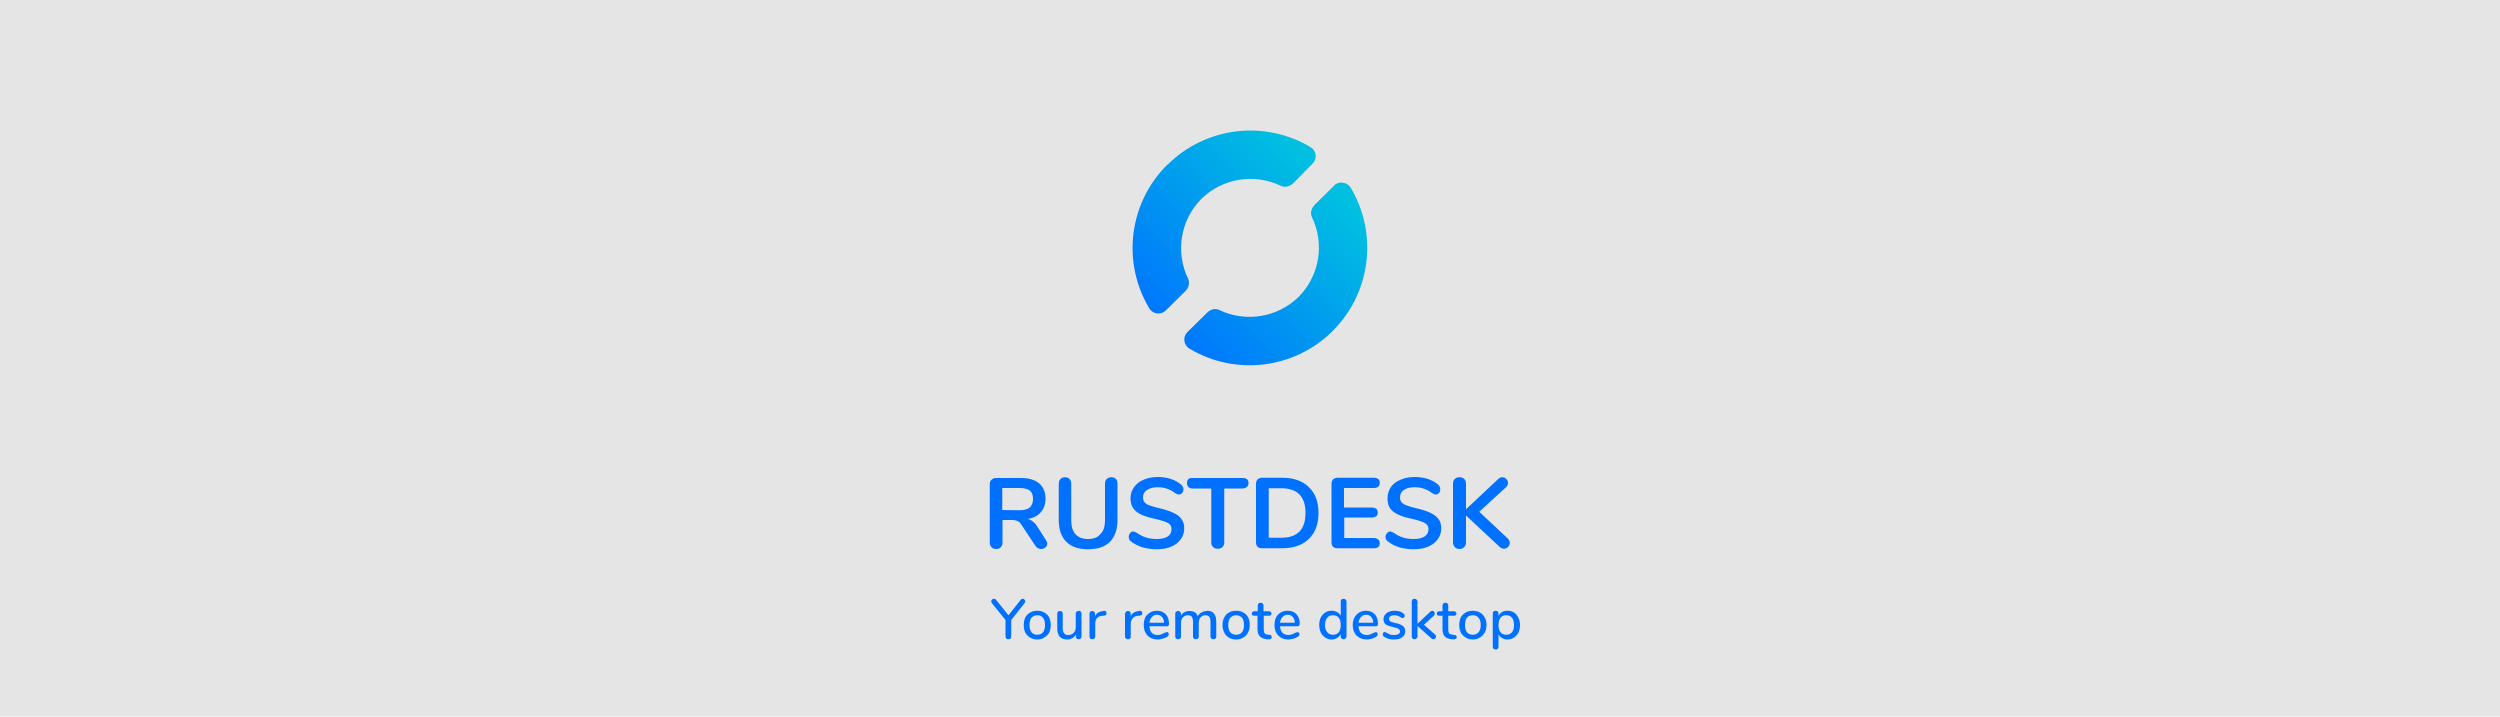
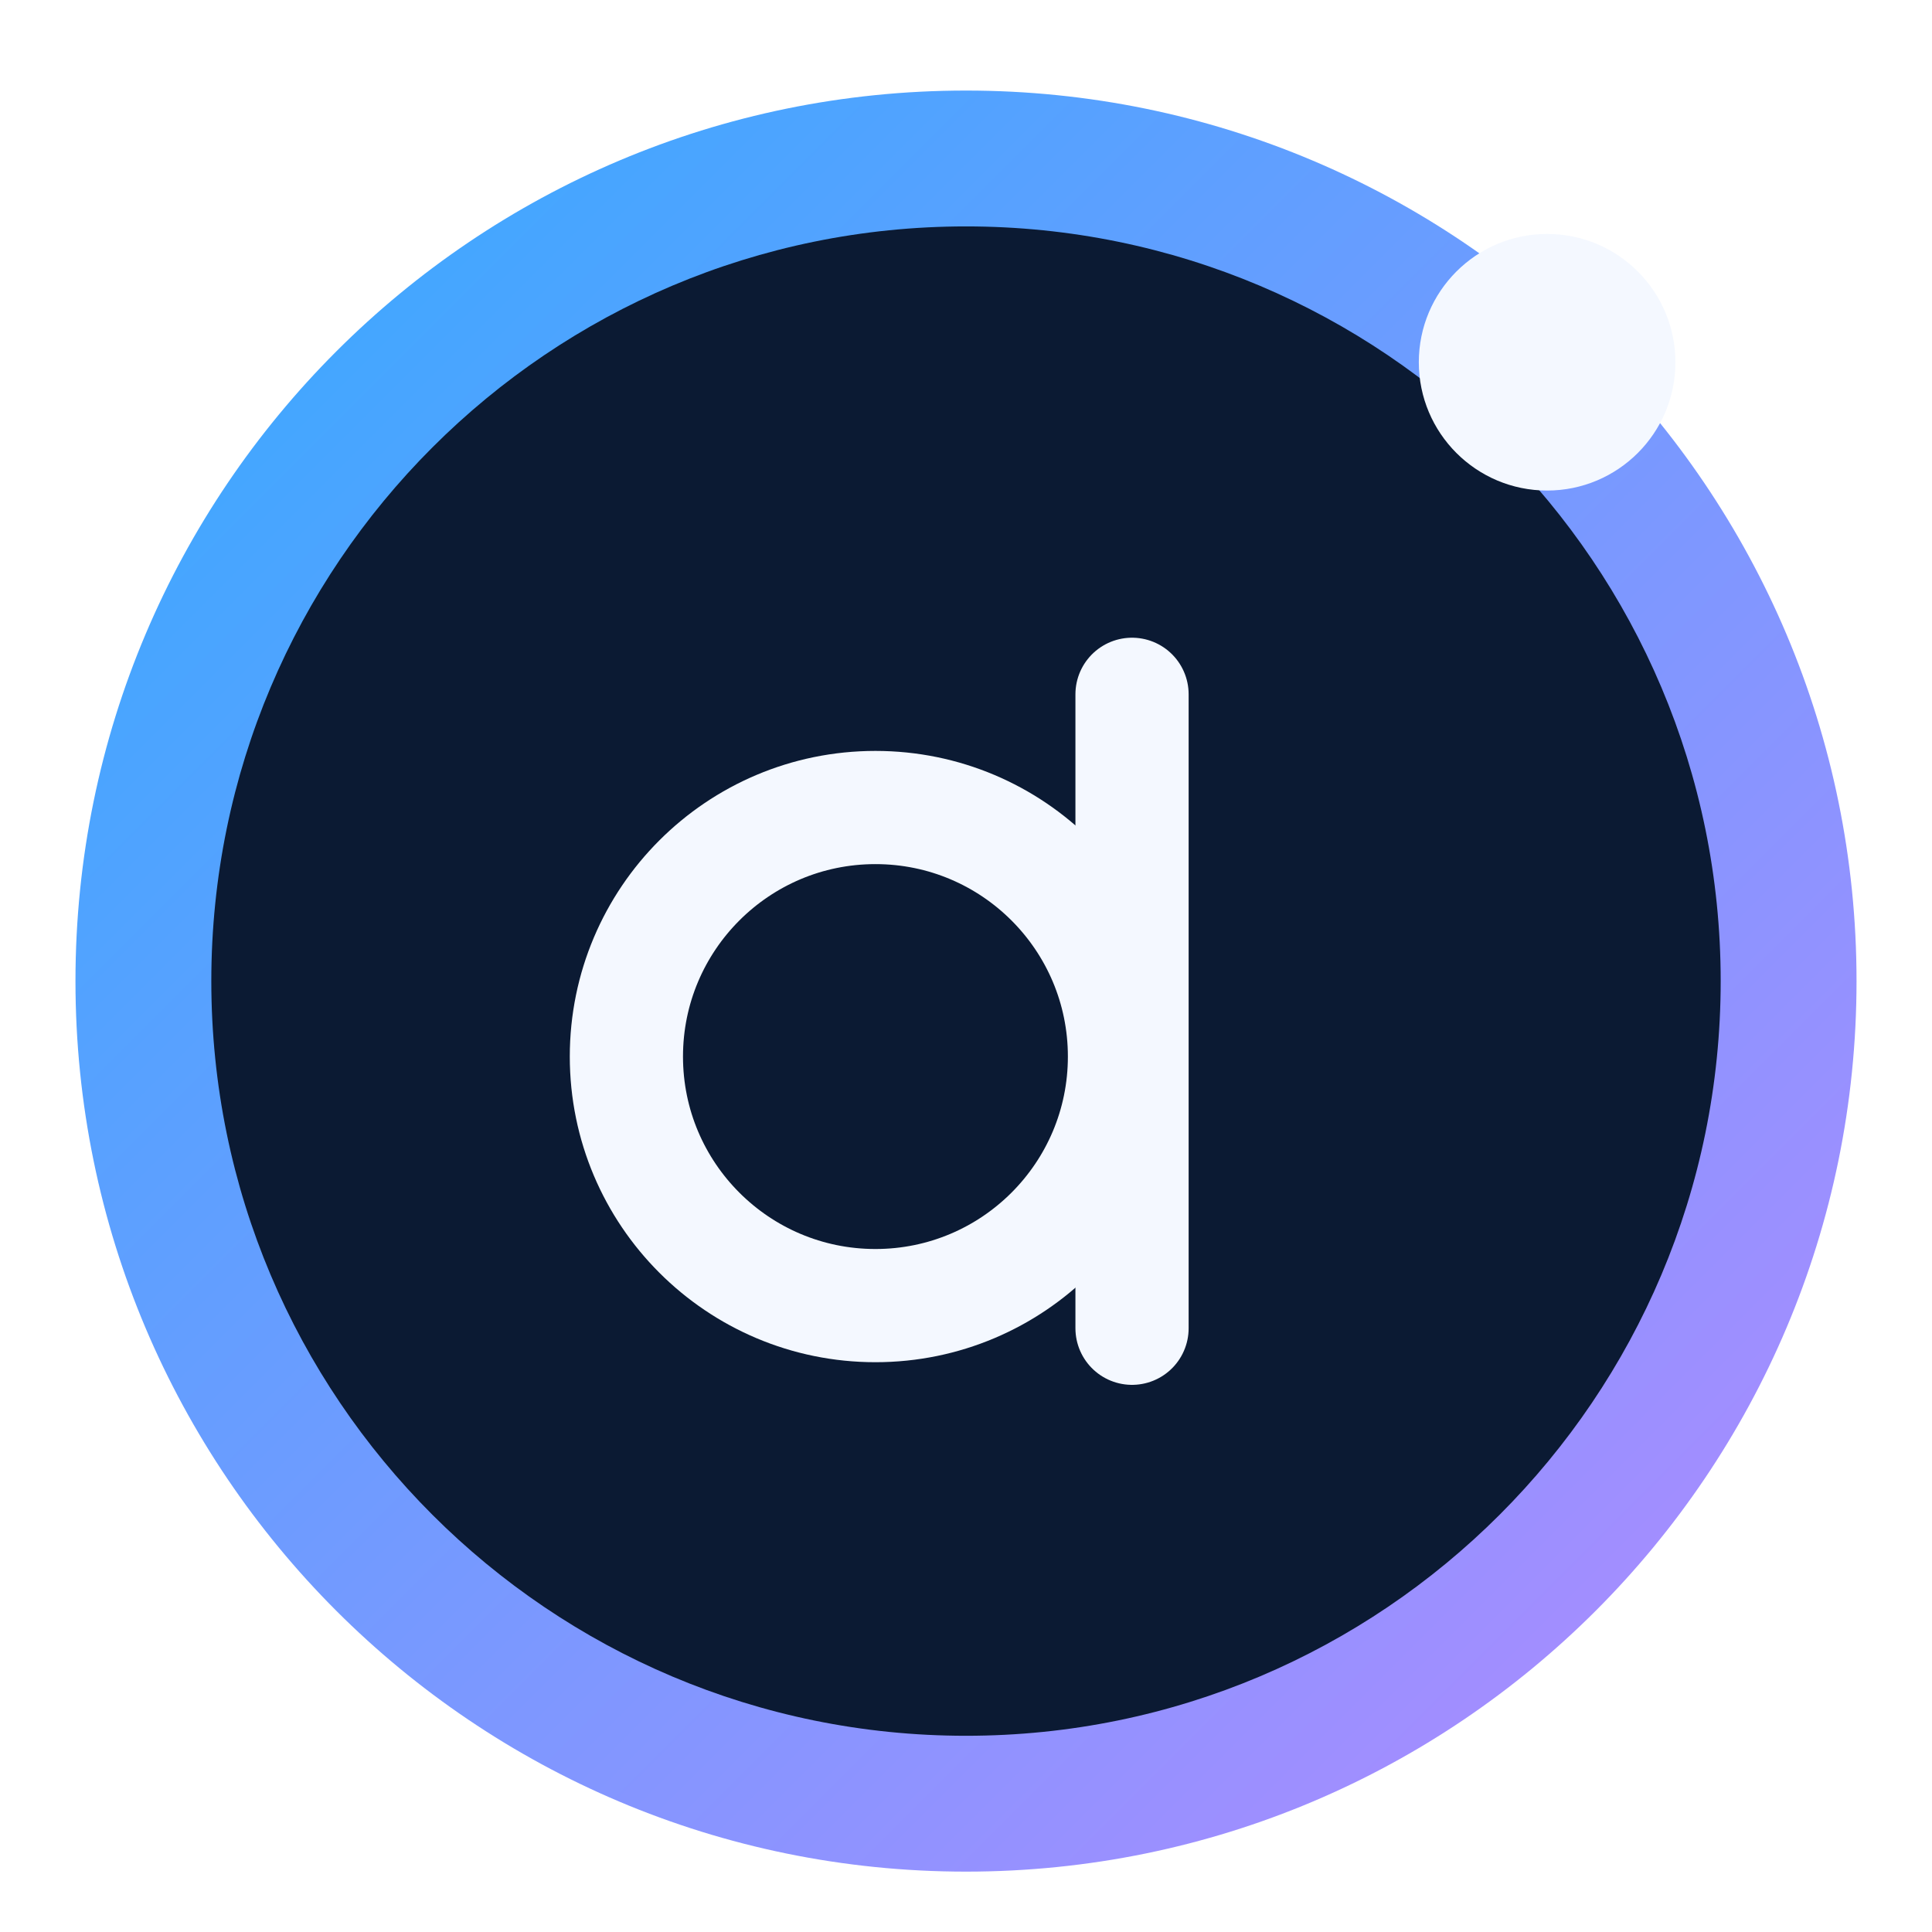
- <svg xmlns="http://www.w3.org/2000/svg" xmlns:xlink="http://www.w3.org/1999/xlink" xml:space="preserve" width="1000" height="286.6" style="clip-rule:evenodd;fill-rule:evenodd;stroke-linejoin:round;stroke-miterlimit:1.414">
-   <path d="M0 0h1000v286.6H0z" style="opacity:1;fill:#e5e5e5;fill-opacity:1;fill-rule:evenodd;stroke:none;stroke-width:.143px;stroke-linecap:butt;stroke-linejoin:miter;stroke-miterlimit:4;stroke-dasharray:none;stroke-dashoffset:0;stroke-opacity:1;marker:none" />
+ <svg xmlns="http://www.w3.org/2000/svg" viewBox="0 0 256 256">
  <defs>
-     <linearGradient xlink:href="#a" id="c" x1=".1" x2=".8" y1=".9" y2=".2" gradientTransform="matrix(94.00173 0 0 93.99768 453 52.2)" gradientUnits="userSpaceOnUse" />
-     <linearGradient id="a" x1=".1" x2=".8" y1=".9" y2=".2" gradientTransform="matrix(26.301 0 0 26.331 90.7 911.8)" gradientUnits="userSpaceOnUse">
-       <stop offset="0" stop-color="#004ba6" style="stop-color:#0071ff;stop-opacity:1" />
-       <stop offset="1" stop-color="#00bfe1" style="stop-color:#00bfe1;stop-opacity:1" />
+     <linearGradient id="g" x1="0.1" y1="0.1" x2="0.9" y2="0.9">
+       <stop offset="0" stop-color="#3da8ff" />
+       <stop offset="1" stop-color="#a98cff" />
    </linearGradient>
-     <path id="b" d="M412.8 154.2h247V204h-247z" />
  </defs>
-   <g style="clip-rule:evenodd;fill-rule:evenodd;stroke-linejoin:round;stroke-miterlimit:1.414">
-     <g style="font-size:40px;line-height:1.25;white-space:pre;shape-inside:url(#b);fill:#0071ff" transform="translate(-20 28.7)">
-       <path d="M438.4 187.4q.5.7.5 1.4 0 .9-.8 1.5-.7.6-1.7.6-.6 0-1.2-.3t-1-.9l-5.3-8q-.8-1.4-1.7-1.9-1-.5-2.4-.5H421v9q0 1.2-.7 1.9-.6.7-1.8.7-1.2 0-1.9-.7t-.7-2V165q0-1.2.7-1.8.7-.7 1.8-.7h10q4.8 0 7.3 2.2 2.5 2.1 2.5 6.1 0 3.3-1.9 5.4-1.8 2.1-5.2 2.7 1.2.3 2 1 1 .7 1.8 2zm-10.8-12q3 0 4.3-1.1 1.3-1.2 1.3-3.4 0-2.4-1.3-3.4-1.4-1-4.3-1h-6.7v8.8zm27.7 15.6q-5.8 0-8.8-3-3-3-3-8.8v-14.4q0-1.2.7-1.9.6-.7 1.8-.7 1.2 0 1.8.7.7.7.7 1.9v14.7q0 3.6 1.7 5.5 1.8 1.9 5 1.9 3.4 0 5-2 1.8-1.8 1.8-5.4v-14.7q0-1.2.7-1.9t1.8-.7q1.2 0 1.9.7.6.7.6 1.9v14.4q0 5.7-3 8.8-3 3-8.7 3zm27.4 0q-3 0-5.8-.8-2.7-.9-4.5-2.3-.9-.6-.9-1.9 0-.8.5-1.4.5-.7 1.2-.7t1.6.6q1.8 1.2 3.6 1.8 2 .6 4.2.6 3 0 4.5-1t1.5-3q0-1.6-1.4-2.4-1.5-.8-4.9-1.6-3.5-.7-5.7-1.7t-3.3-2.6q-1.1-1.5-1.1-4 0-2.4 1.4-4.4 1.4-2 3.8-3 2.6-1.1 5.7-1.1 5.7 0 9.3 3 .5.4.7.9.3.4.3 1 0 .9-.6 1.5-.4.6-1.1.6l-.8-.1-.9-.5q-1.6-1.2-3.2-1.7-1.5-.6-3.7-.6-2.7 0-4.3 1.1-1.6 1-1.6 3 0 1.7 1.4 2.6 1.4.8 4.8 1.6 3.5.8 5.7 1.8 2.3 1 3.4 2.5 1.2 1.5 1.2 3.8 0 2.5-1.4 4.4-1.3 1.9-3.9 3-2.4 1-5.7 1zm24.4-.2q-1.2 0-1.9-.7t-.7-1.8v-21.6h-7.3q-2.4 0-2.4-2.2t2.4-2H517q2.4 0 2.4 2t-2.4 2.2h-7.3v21.6q0 1.1-.7 1.8t-1.9.7zm17.8-.2q-1.2 0-1.9-.6-.6-.7-.6-1.8v-23.3q0-1.2.6-1.8.7-.7 1.9-.7h8q6.8 0 10.6 3.7 3.9 3.7 3.9 10.4t-3.9 10.4q-3.8 3.7-10.7 3.7zm7.6-4.2q9.7 0 9.7-9.9t-9.7-9.9h-5v19.8zm22.5 4.2q-1.1 0-1.8-.6-.6-.7-.6-1.8v-23.3q0-1.2.6-1.8.7-.7 1.8-.7h14.5q1.1 0 1.8.5.6.6.6 1.5 0 1-.6 1.6-.7.5-1.8.5h-11.9v7.8h11q1.2 0 1.9.5.6.5.6 1.5t-.6 1.5-1.8.5h-11v8.2h11.8q1.1 0 1.8.6.6.5.6 1.5t-.6 1.5-1.8.5zm30.5.4q-3.1 0-5.9-.8-2.7-.9-4.4-2.3-1-.6-1-1.9 0-.8.6-1.4.5-.7 1.2-.7t1.6.6q1.7 1.2 3.6 1.8 1.9.6 4.2.6 2.9 0 4.4-1 1.6-1 1.6-3 0-1.6-1.5-2.4-1.4-.8-4.8-1.6-3.5-.7-5.7-1.7t-3.4-2.6q-1-1.5-1-4 0-2.4 1.3-4.4 1.4-2 3.9-3 2.5-1.1 5.6-1.1 5.8 0 9.4 3 .5.4.7.9.2.4.2 1 0 .9-.5 1.5t-1.2.6l-.7-.1-.9-.5q-1.6-1.2-3.2-1.7-1.5-.6-3.8-.6-2.7 0-4.3 1.1-1.5 1-1.5 3 0 1.7 1.4 2.6 1.4.8 4.7 1.6 3.6.8 5.8 1.8 2.2 1 3.4 2.5 1.2 1.5 1.2 3.8 0 2.5-1.4 4.4-1.4 1.9-3.9 3-2.5 1-5.7 1zm37.6-4.3q.8.8.8 1.8 0 .9-.7 1.6-.7.7-1.6.7-1 0-1.9-.9l-13.3-12.4v10.8q0 1.1-.7 1.8-.7.8-1.9.8t-1.9-.8q-.7-.7-.7-1.8v-23.5q0-1.2.7-1.9t1.9-.7q1.2 0 1.9.7t.7 1.9V175l12.9-12.1q.7-.7 1.6-.7 1 0 1.6.7.7.7.7 1.6t-.8 1.7l-10.7 9.8z" aria-label="RUSTDESK" style="font-weight:700;font-family:Nunito;-inkscape-font-specification:&quot;Nunito Bold&quot;" />
-     </g>
-     <g style="font-size:22.667px;line-height:1.25;fill:#0071ff">
-       <path d="M390.8 212.4q.3-.4.7-.4.5 0 .8.3.3.4.3.8t-.3.7l-5.3 6.7v6.5q0 .6-.4 1-.3.2-.8.2t-.8-.3q-.3-.3-.3-.9v-6.5l-5.4-6.7q-.3-.3-.3-.7 0-.5.3-.8.4-.3.8-.3.5 0 .8.4l5 6.2zm6.6 15.9q-1.6 0-2.9-.8-1.2-.7-1.9-2-.6-1.3-.6-3t.6-3q.7-1.3 2-2 1.2-.7 2.8-.7t2.8.7q1.3.7 2 2 .6 1.3.6 3t-.6 3q-.7 1.3-2 2-1.2.8-2.8.8zm0-1.9q1.5 0 2.3-1 .8-1 .8-2.9t-.8-2.9q-.8-1-2.3-1t-2.3 1q-.8 1-.8 3 0 1.8.8 2.8.8 1 2.3 1zm16.5-9.6q.6 0 .9.3.3.3.3.8v9.2q0 .5-.3.8-.4.3-.9.3t-.8-.3q-.2-.3-.2-.7v-.9q-.6 1-1.5 1.5-1 .5-2 .5-4 0-4-4.5V218q0-.5.2-.8.3-.3.9-.3.5 0 .8.3.3.3.3.8v5.9q0 1.3.6 2 .5.6 1.6.6 1.4 0 2.2-.9.8-.8.8-2.3V218q0-.5.3-.8.3-.3.8-.3zm10.2 0q1 0 1 1 0 .4-.2.7-.2.2-.9.3h-.6q-1.5.2-2.2 1-.6 1-.6 2.1v5.2q0 .6-.4.8-.3.3-.8.3t-.8-.3q-.3-.2-.3-.8V218q0-.5.3-.8.3-.3.8-.3t.8.3q.3.3.3.8v1q.4-1 1.3-1.5t2-.6zm14.3 0q1 0 1 1 0 .4-.2.7l-.9.3h-.7q-1.4.2-2 1-.8 1-.8 2.1v5.2q0 .6-.3.8-.3.3-.8.3t-.8-.3q-.4-.2-.4-.8V218q0-.5.4-.8.3-.3.8-.3t.8.3q.3.3.3.8v1q.4-1 1.3-1.5.8-.5 2-.6zm10.9 8.5q.3 0 .5.3.2.2.2.6 0 .6-.8 1.1-.8.5-1.8.7-.9.3-1.7.3-2.7 0-4.2-1.6-1.5-1.5-1.5-4.2 0-1.7.6-3 .7-1.3 2-2 1.1-.7 2.7-.7 2.2 0 3.5 1.4 1.3 1.4 1.3 3.8 0 1-.8 1h-7q.2 3.5 3.3 3.5.9 0 1.5-.3l1.3-.6.4-.1.5-.2zm-4-6.9q-1.3 0-2 .9-.9.8-1 2.3h5.8q0-1.5-.8-2.3-.7-.9-2-.9zm20-1.6q3.7 0 3.7 4.4v6q0 .4-.3.7-.3.3-.8.3t-.9-.3q-.3-.3-.3-.8v-5.9q0-1.3-.5-2-.5-.6-1.5-.6-1.3 0-2 .9-.7.8-.7 2.3v5.3q0 .5-.3.8-.4.3-.9.3t-.8-.3q-.3-.3-.3-.8v-5.9q0-1.3-.5-2-.5-.6-1.6-.6-1.2 0-2 .9-.7.8-.7 2.3v5.3q0 .5-.3.8-.3.3-.8.3t-.9-.3q-.3-.3-.3-.8V218q0-.5.3-.8.4-.3.9-.3.4 0 .7.3.4.3.4.8v.8q.5-1 1.3-1.4 1-.5 2-.5 1.3 0 2.2.5.8.5 1.2 1.6.5-1 1.5-1.5 1-.6 2.2-.6zm11.7 11.5q-1.7 0-3-.8-1.2-.7-1.8-2-.7-1.3-.7-3t.7-3q.6-1.3 1.9-2 1.2-.7 2.9-.7t2.8.7q1.3.7 2 2 .6 1.3.6 3t-.7 3q-.6 1.3-1.9 2-1.2.8-2.8.8zm0-1.9q1.5 0 2.3-1 .8-1 .8-2.9t-.8-2.9q-.9-1-2.3-1t-2.4 1q-.8 1-.8 3 0 1.8.8 2.8.8 1 2.4 1zm13.3 0q.5.1.7.3.2.2.2.6 0 .5-.3.7-.4.3-1 .2h-.7q-1.8-.2-2.7-1.1-1-1-1-3v-5.3h-1.3q-1 0-1-.9 0-.4.3-.6.3-.3.7-.3h1.4v-2.3q0-.5.3-.8.3-.3.8-.3t.9.3q.3.3.3.8v2.3h2.2q.5 0 .7.3.3.2.3.6 0 .4-.3.7-.2.2-.7.2H488v5.5q0 1 .4 1.6.5.4 1.4.5zm11.2-1q.4 0 .6.2.2.2.2.6 0 .6-.8 1.1-.8.5-1.8.7-1 .3-1.8.3-2.6 0-4.1-1.6-1.5-1.5-1.5-4.2 0-1.7.6-3 .7-1.3 1.9-2t2.8-.7q2.2 0 3.5 1.4 1.3 1.4 1.3 3.8 0 1-.9 1h-7q.3 3.5 3.4 3.5.9 0 1.5-.3l1.3-.6.3-.1.5-.2zm-3.9-7q-1.3 0-2.1.9-.8.8-1 2.3h5.9q0-1.5-.8-2.3-.7-.9-2-.9zm22.3-6.4q.5 0 .8.3.4.3.4.8v14q0 .5-.4.8-.3.3-.8.3t-.8-.3q-.3-.3-.3-.8v-1q-.5 1-1.5 1.6-1 .6-2.2.6-1.4 0-2.5-.8-1.1-.7-1.8-2-.6-1.3-.6-3 0-1.8.6-3 .7-1.3 1.8-2 1-.7 2.5-.7 1.3 0 2.2.5 1 .5 1.5 1.5V213q0-.4.3-.7.3-.3.8-.3zm-4.2 14.4q1.5 0 2.3-1 .8-1 .8-2.9t-.8-2.9q-.8-1-2.3-1t-2.3 1q-.9 1-.9 2.9 0 1.8.9 2.9.8 1 2.3 1zm17.2-1q.3 0 .5.2t.2.6q0 .6-.8 1.1-.8.5-1.7.7-1 .3-1.8.3-2.6 0-4.2-1.6-1.5-1.5-1.5-4.2 0-1.7.7-3t1.9-2q1.2-.7 2.7-.7 2.2 0 3.5 1.4 1.3 1.4 1.3 3.8 0 1-.8 1h-7q.2 3.5 3.4 3.5.8 0 1.4-.3.7-.2 1.3-.6l.4-.1.5-.2zm-4-7q-1.2 0-2 .9-.8.8-1 2.3h5.9q-.1-1.5-.8-2.3-.7-.9-2-.9zm11.2 9.9q-2.3 0-3.8-1-.4-.2-.6-.5l-.1-.6q0-.4.2-.6.2-.3.5-.3t1 .4l1.2.6q.7.2 1.7.2t1.7-.4q.6-.4.6-1 0-.5-.3-.8-.2-.3-.8-.5l-1.7-.5q-2-.4-3-1.1-.8-.8-.8-2 0-1 .6-1.8t1.6-1.2q1-.4 2.2-.4 1 0 1.8.2.9.2 1.5.7.8.5.8 1.1 0 .4-.3.7-.2.2-.5.2h-.4q-.2 0-.5-.4l-1.2-.5q-.5-.2-1.3-.2-1 0-1.5.4-.6.4-.6 1 0 .7.5 1 .6.4 2 .7 1.6.3 2.4.8.9.4 1.2 1 .4.6.4 1.5 0 1.5-1.2 2.4-1.2.9-3.3.9zm16.4-2q.4.3.4.8t-.3.8q-.3.3-.7.3-.5 0-.8-.3l-5.6-5v4.2q0 .5-.4.8-.3.3-.8.3t-.8-.3q-.3-.3-.3-.8v-14q0-.5.3-.8.3-.3.8-.3t.8.3q.4.3.4.8v8.9l5.1-4.8q.4-.4.8-.4t.7.3q.3.4.3.8t-.3.8l-4 3.7zm7.7.2q.5 0 .7.2.3.2.3.6 0 .5-.4.7-.3.3-1 .2h-.6q-1.9-.2-2.8-1.1-.9-1-.9-3v-5.3h-1.3q-1 0-1-.9 0-.4.2-.6.3-.3.8-.3h1.3v-2.3q0-.5.3-.8.3-.3.9-.3.5 0 .8.3.3.3.3.8v2.3h2.3q.4 0 .7.3.3.2.3.6 0 .4-.3.7-.3.2-.7.2h-2.3v5.5q0 1 .4 1.6.5.4 1.4.5zm7.4 1.8q-1.6 0-2.8-.8-1.3-.7-2-2-.6-1.3-.6-3t.6-3q.7-1.3 2-2 1.2-.7 2.8-.7t2.9.7q1.2.7 1.9 2t.7 3q0 1.7-.7 3t-2 2q-1.1.8-2.8.8zm0-1.9q1.5 0 2.3-1 .9-1 .9-2.9t-.9-2.9q-.8-1-2.3-1t-2.3 1q-.8 1-.8 3 0 1.8.8 2.8.8 1 2.3 1zm14-9.6q1.4 0 2.5.7t1.7 2q.7 1.3.7 3 0 1.8-.6 3t-1.8 2q-1.1.8-2.6.8-1.2 0-2.2-.6-.9-.5-1.4-1.5v5q0 .5-.3.8-.3.3-.8.3t-.9-.3q-.3-.3-.3-.8v-13.3q0-.5.3-.8.3-.3.9-.3.5 0 .8.3.3.3.3.8v1q.5-1 1.4-1.6 1-.5 2.2-.5zm-.6 9.6q1.5 0 2.3-1 .8-1 .8-2.8 0-2-.8-3t-2.3-1q-1.5 0-2.3 1-.8 1-.8 3 0 1.8.8 2.8.8 1 2.3 1z" aria-label="Your remote desktop" style="font-weight:600;font-family:Nunito;-inkscape-font-specification:&quot;Nunito Semi-Bold&quot;" transform="translate(17.5 27.5)" />
-     </g>
-   </g>
-   <path fill="url(#b)" d="m533.7 74.2-7.7 7.6c-1.4 1.3-2 3.2-1.3 4.9a28 28 0 0 1-5.2 32 28.1 28.1 0 0 1-32 5.2c-1.7-.7-3.5 0-4.7 1.2l-7.9 7.8a4.2 4.2 0 0 0 .8 6.5 47 47 0 0 0 64.6-64.3 4.2 4.2 0 0 0-3-2 4.2 4.2 0 0 0-3.6 1zM467 65.8a46.9 46.9 0 0 0-7.3 57.5 4.2 4.2 0 0 0 6.6.9l7.7-7.6c1.4-1.3 2-3.2 1.3-5a28 28 0 0 1 5.2-32 28.1 28.1 0 0 1 32-5.2c1.6.7 3.5.1 4.7-1l7.9-8a4.2 4.2 0 0 0-.8-6.5 47 47 0 0 0-57.4 7.1z" style="isolation:isolate;fill:url(#c);stroke-width:.988" />
+   <circle cx="128" cy="130" r="118" fill="url(#g)" />
+   <circle cx="128" cy="130" r="100" fill="#0b1a33" />
+   <circle cx="116" cy="140" r="33" fill="none" stroke="#f4f8ff" stroke-width="15" />
+   <line x1="150" y1="92" x2="150" y2="176" stroke="#f4f8ff" stroke-width="15" stroke-linecap="round" />
+   <circle cx="205" cy="48" r="17" fill="#f4f8ff" />
</svg>
